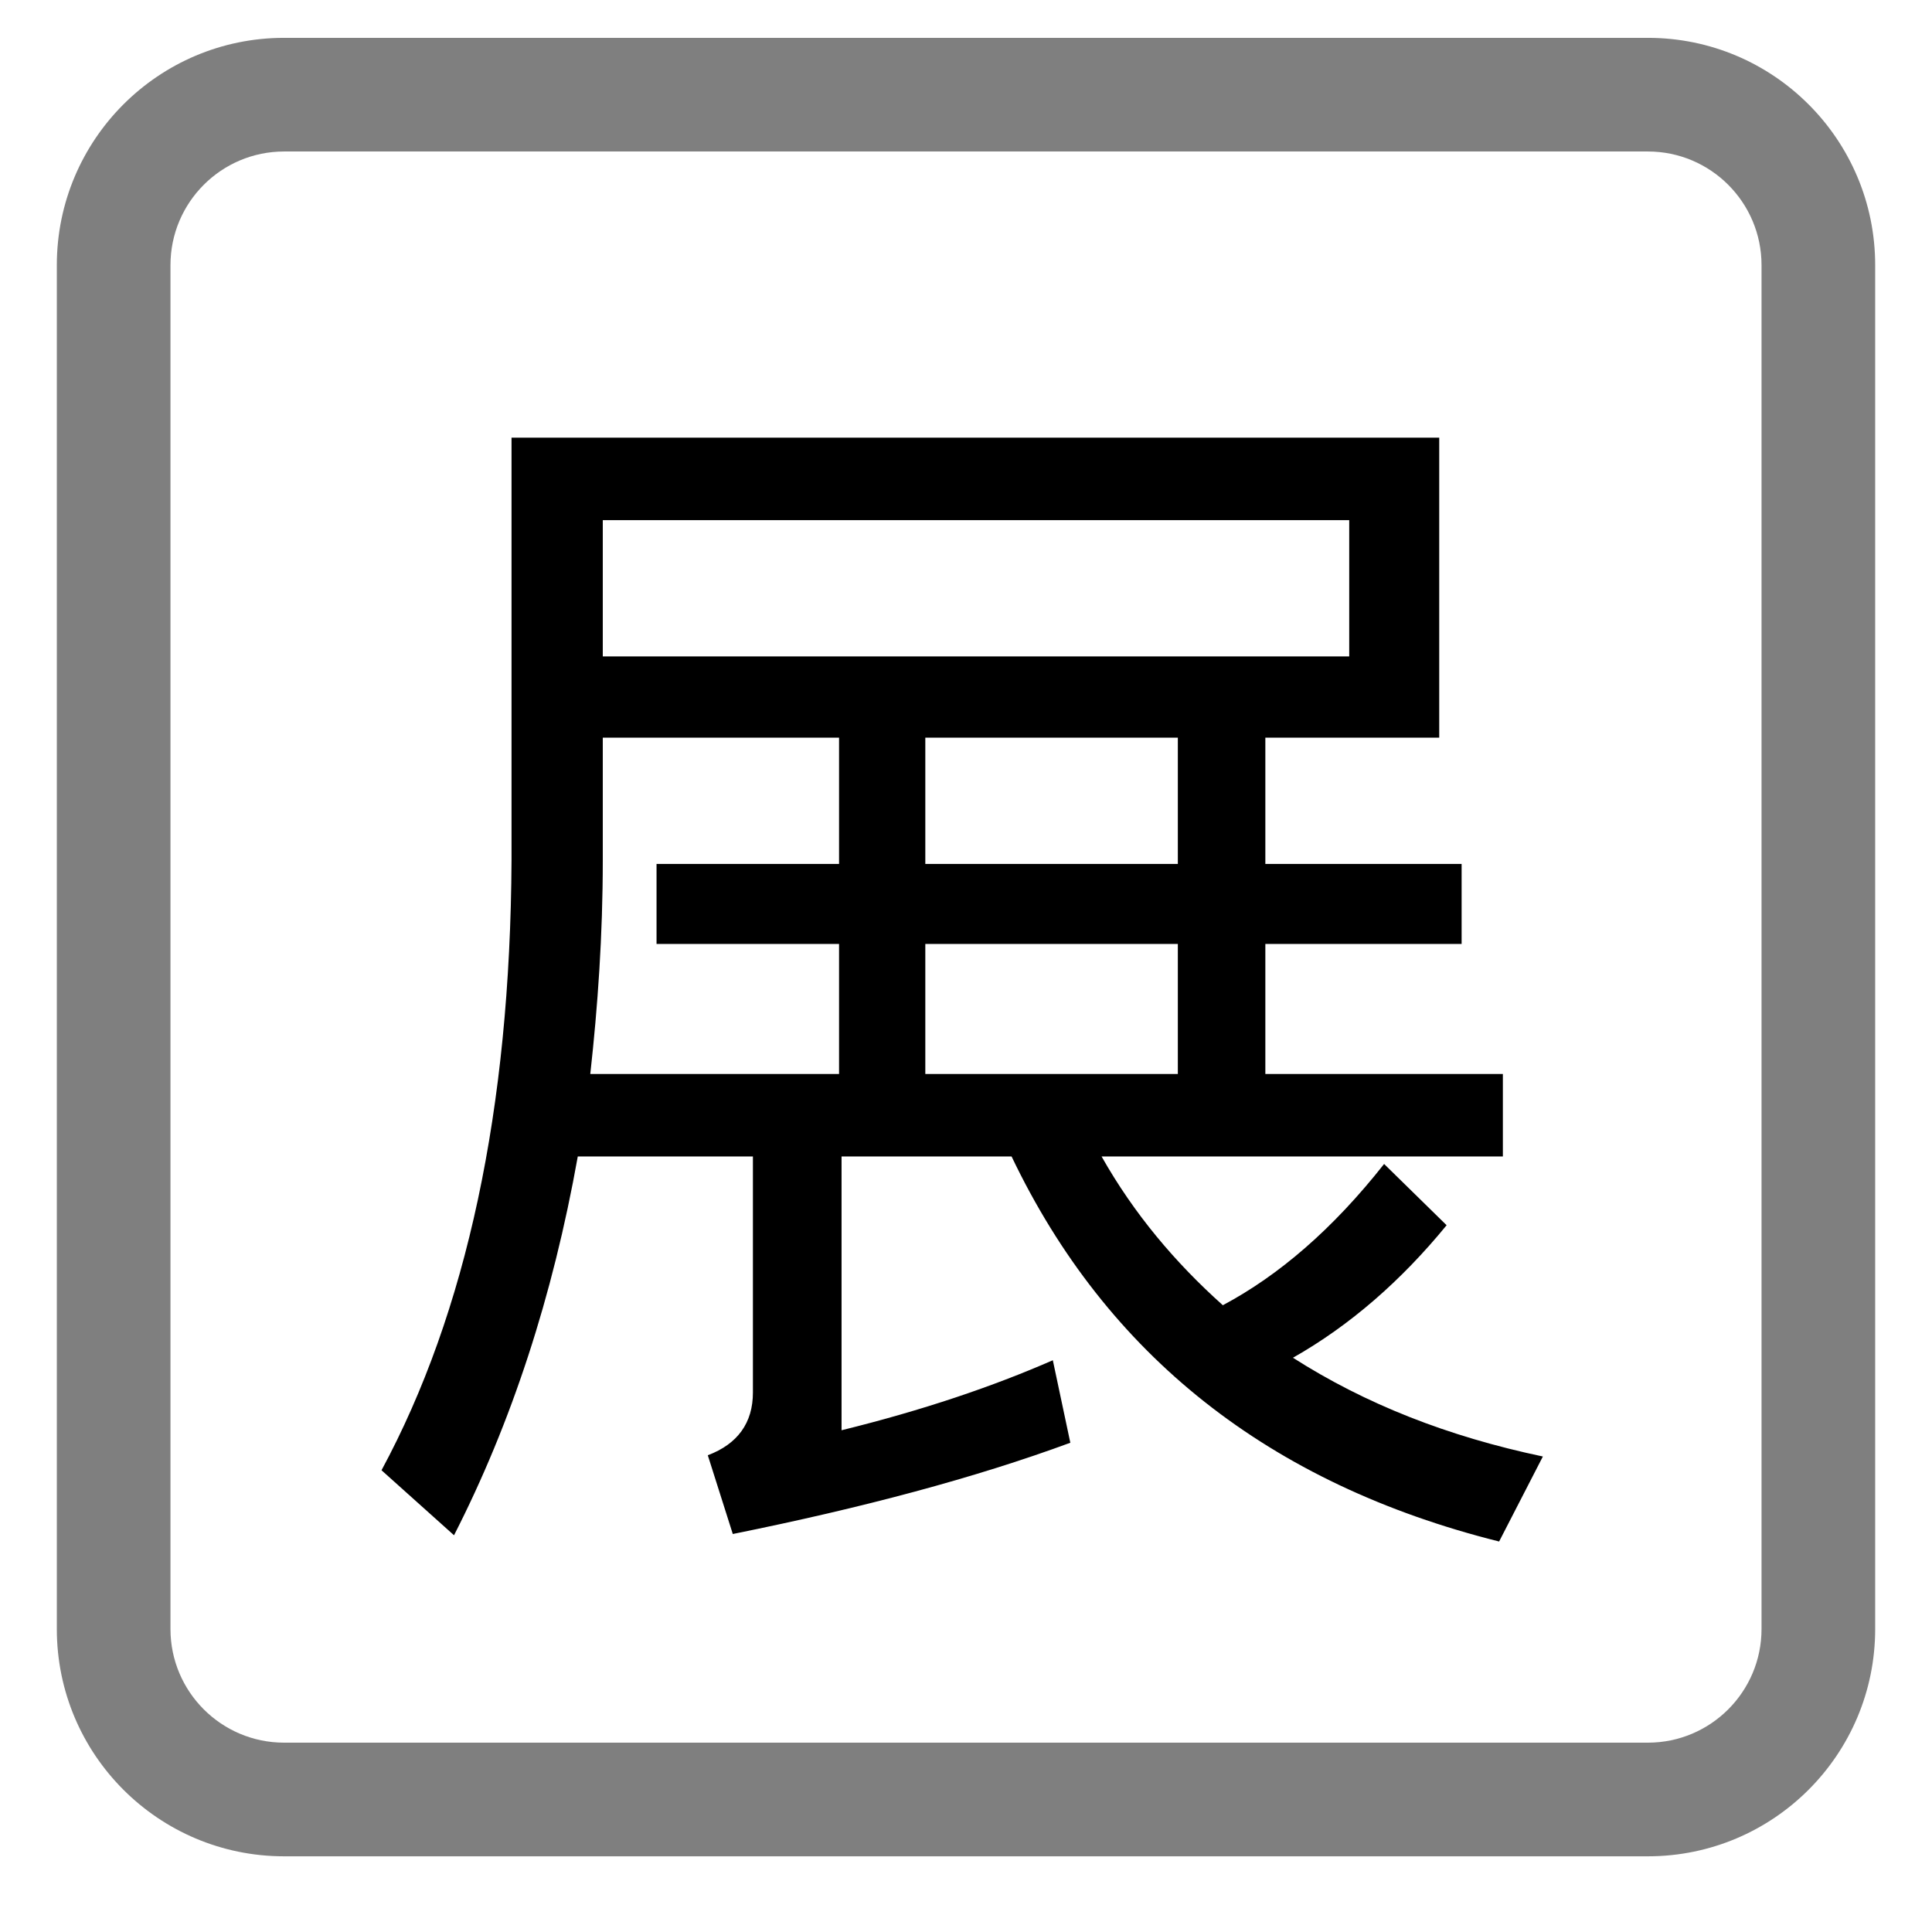
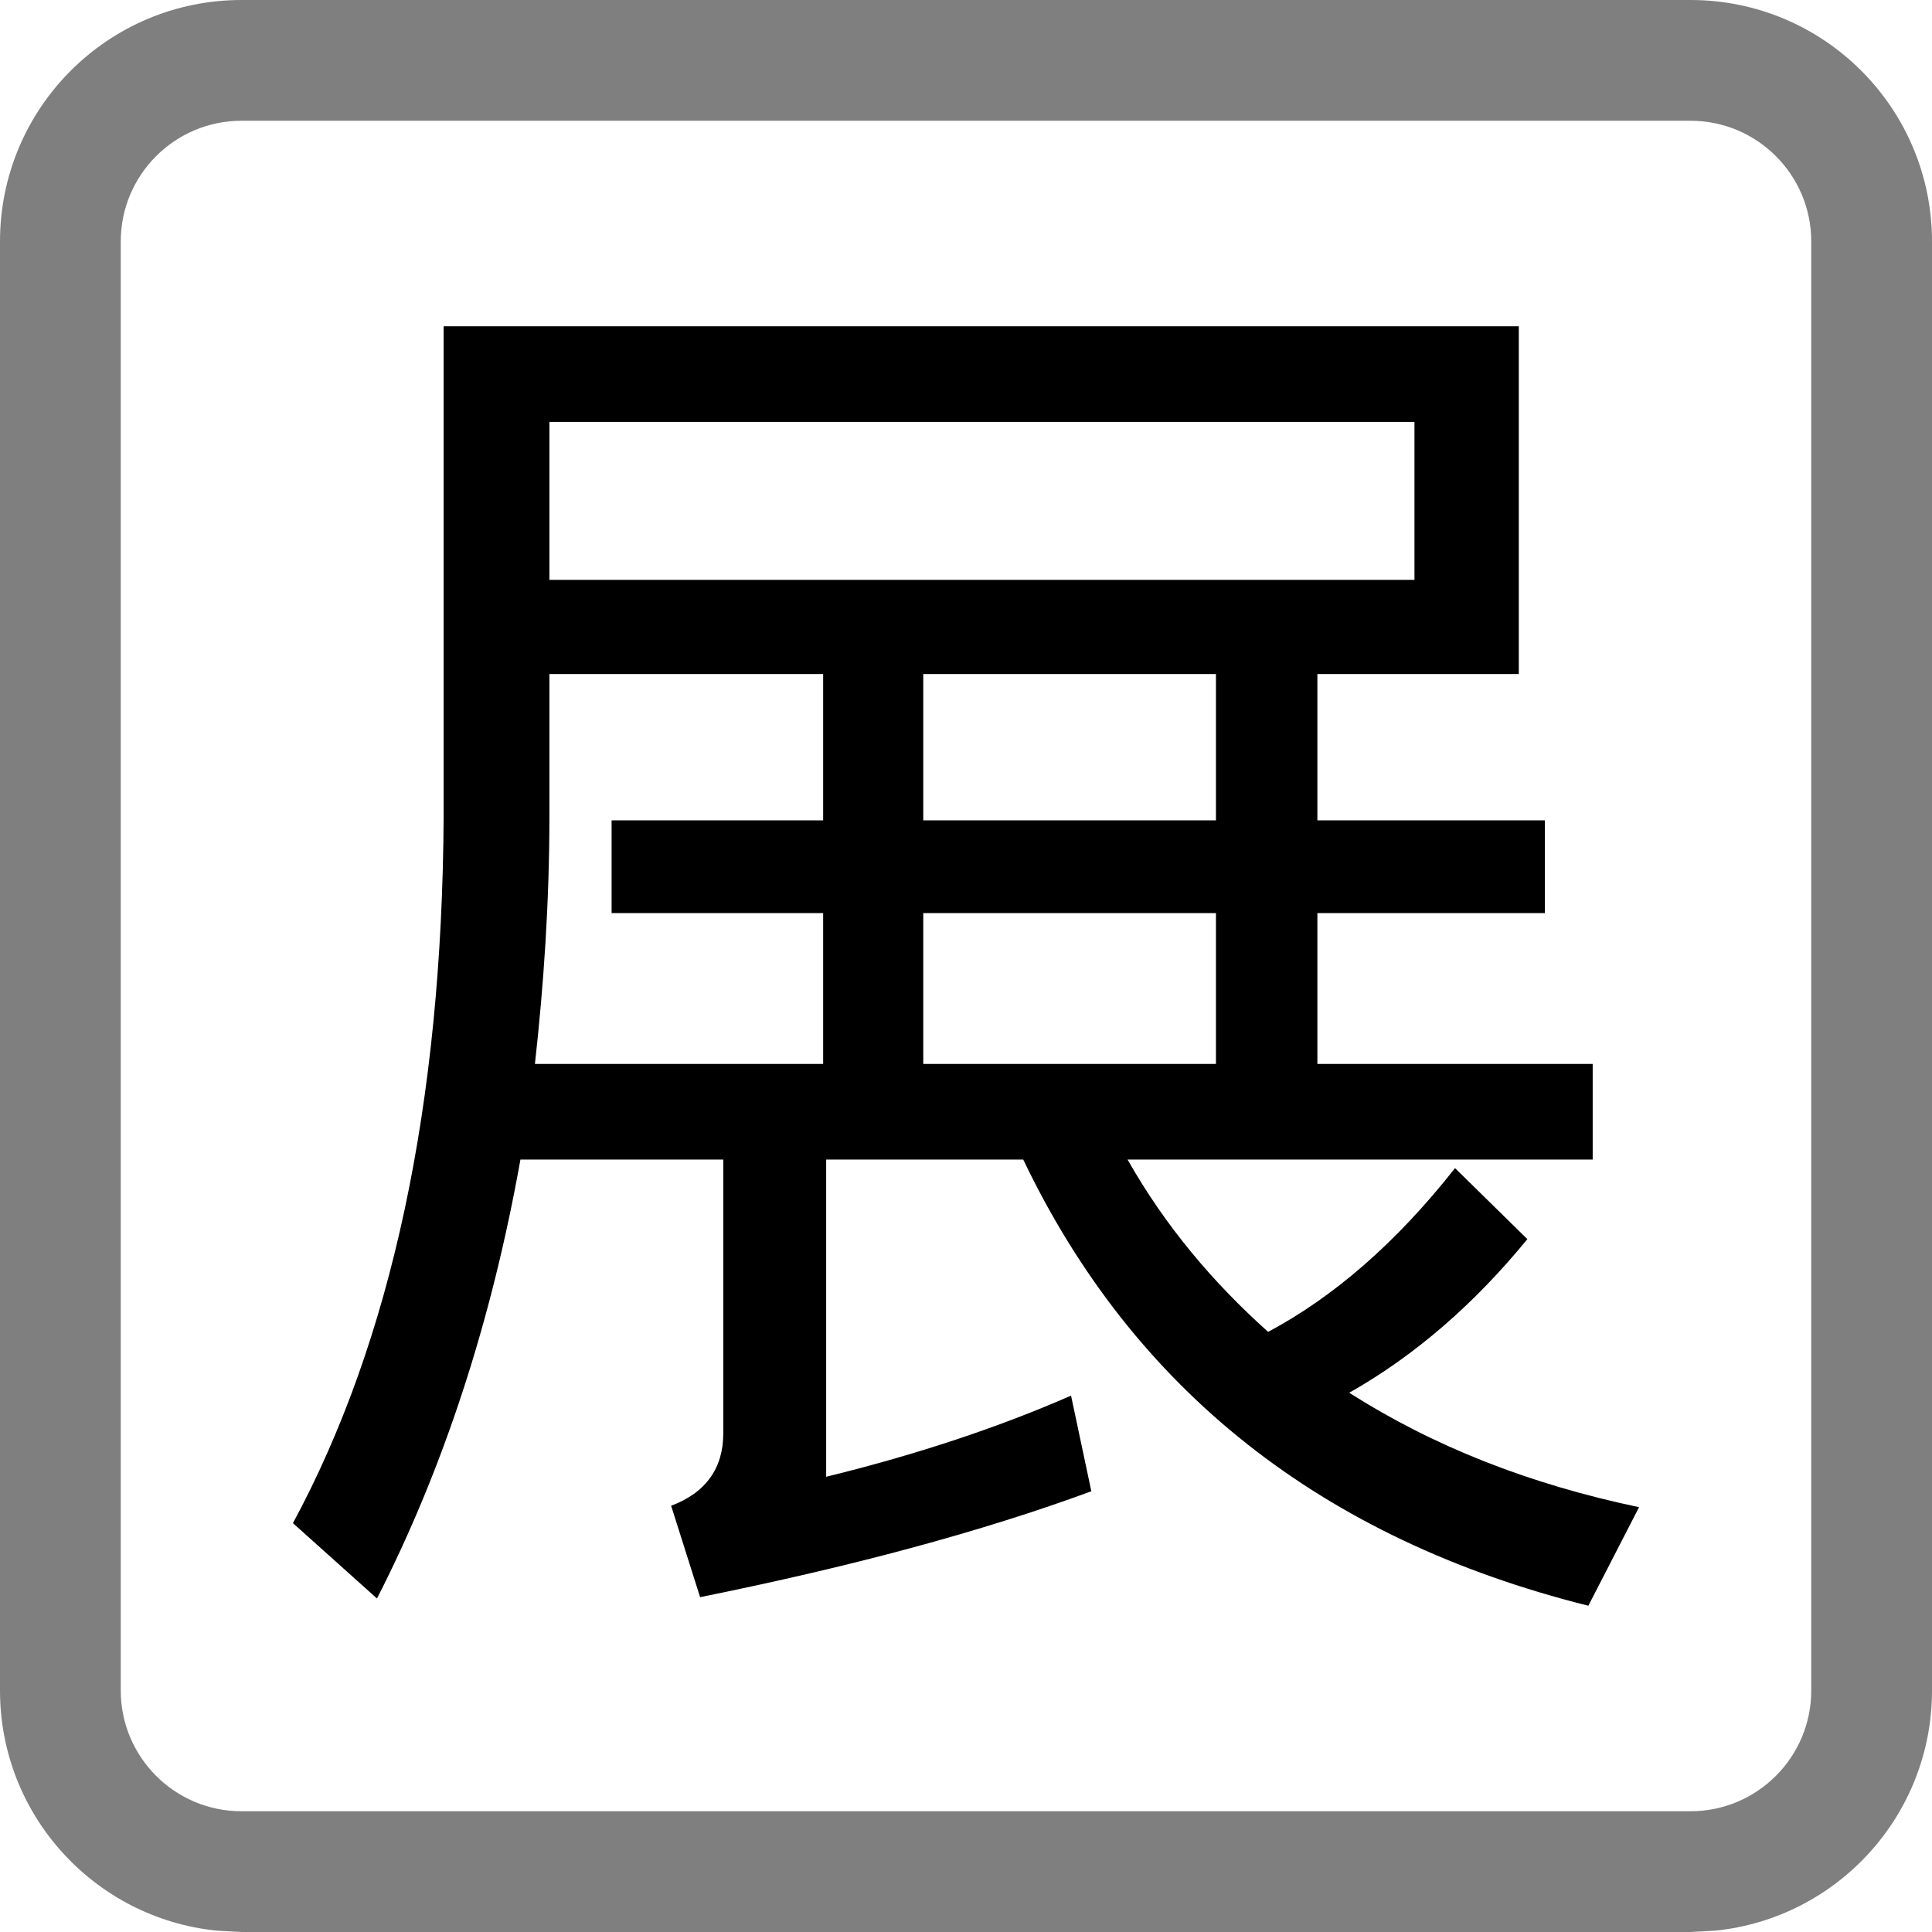
- <svg xmlns="http://www.w3.org/2000/svg" viewBox="0 0 17 17" fill="none">
-   <path fill-rule="evenodd" clip-rule="evenodd" d="M12.664 6.491H11.134V7.602H12.861V8.306H11.134V9.45H13.224V10.176H9.693C9.979 10.682 10.342 11.111 10.76 11.485C11.255 11.221 11.728 10.814 12.179 10.242L12.729 10.781C12.333 11.265 11.882 11.661 11.377 11.947C12.014 12.354 12.74 12.64 13.576 12.816L13.191 13.564C11.167 13.058 9.737 11.925 8.901 10.176H7.405V12.585C8.12 12.409 8.736 12.2 9.264 11.969L9.418 12.695C8.582 13.003 7.592 13.267 6.448 13.498L6.228 12.805C6.492 12.706 6.625 12.518 6.625 12.254V10.176H5.084C4.864 11.408 4.501 12.519 3.995 13.509L3.357 12.937C4.105 11.551 4.49 9.758 4.501 7.569V3.851H12.664V6.491ZM5.304 7.569C5.304 8.229 5.26 8.856 5.194 9.45H7.383V8.306H5.777V7.602H7.383V6.491H5.304V7.569ZM8.142 9.45H10.364V8.306H8.142V9.45ZM8.142 7.602H10.364V6.491H8.142V7.602ZM5.304 5.776H11.872V4.577H5.304V5.776Z" fill="currentColor" />
-   <path d="M14.5 15.334V16.334H2.5V15.334H14.5ZM15.5 14.334V2.333C15.5 1.781 15.052 1.333 14.5 1.333H2.5C1.948 1.333 1.5 1.781 1.5 2.333V14.334C1.5 14.886 1.948 15.334 2.5 15.334V16.334C1.395 16.334 0.5 15.438 0.5 14.334V2.333C0.5 1.229 1.395 0.333 2.5 0.333H14.5C15.605 0.333 16.5 1.229 16.5 2.333V14.334C16.5 15.438 15.605 16.334 14.5 16.334V15.334C15.052 15.334 15.5 14.886 15.5 14.334Z" fill="currentColor" fill-opacity="0.5" />
+ <svg xmlns="http://www.w3.org/2000/svg" viewBox="0 0 16 16" fill="none">
+   <path fill-rule="evenodd" clip-rule="evenodd" d="M12.578 5.582H10.91V6.794H12.794V7.562H10.91V8.811H13.19V9.603H9.338C9.65 10.154 10.046 10.622 10.502 11.03C11.042 10.742 11.558 10.298 12.05 9.674L12.649 10.262C12.217 10.79 11.726 11.222 11.174 11.534C11.87 11.978 12.662 12.29 13.574 12.482L13.154 13.298C10.946 12.746 9.386 11.51 8.474 9.603H6.842V12.23C7.622 12.039 8.294 11.81 8.87 11.558L9.038 12.35C8.126 12.686 7.046 12.975 5.798 13.227L5.558 12.47C5.846 12.362 5.99 12.158 5.99 11.87V9.603H4.31C4.07 10.946 3.674 12.158 3.122 13.238L2.426 12.614C3.242 11.102 3.662 9.146 3.674 6.758V2.702H12.578V5.582ZM4.55 6.758C4.55 7.478 4.502 8.163 4.43 8.811H6.817V7.562H5.065V6.794H6.817V5.582H4.55V6.758ZM7.646 8.811H10.07V7.562H7.646V8.811ZM7.646 6.794H10.07V5.582H7.646V6.794ZM4.55 4.802H11.714V3.494H4.55V4.802Z" fill="currentColor" />
+   <path d="M14 15V16H2V15H14ZM15 14V2C15 1.448 14.552 1 14 1H2C1.448 1 1 1.448 1 2V14C1 14.552 1.448 15 2 15V16L1.796 15.989C0.787 15.887 0 15.036 0 14V2C0 0.895 0.895 5.63724e-08 2 0H14C15.105 0 16 0.895 16 2V14C16 15.036 15.213 15.887 14.204 15.989L14 16V15C14.552 15 15 14.552 15 14Z" fill="currentColor" fill-opacity="0.5" />
</svg>
